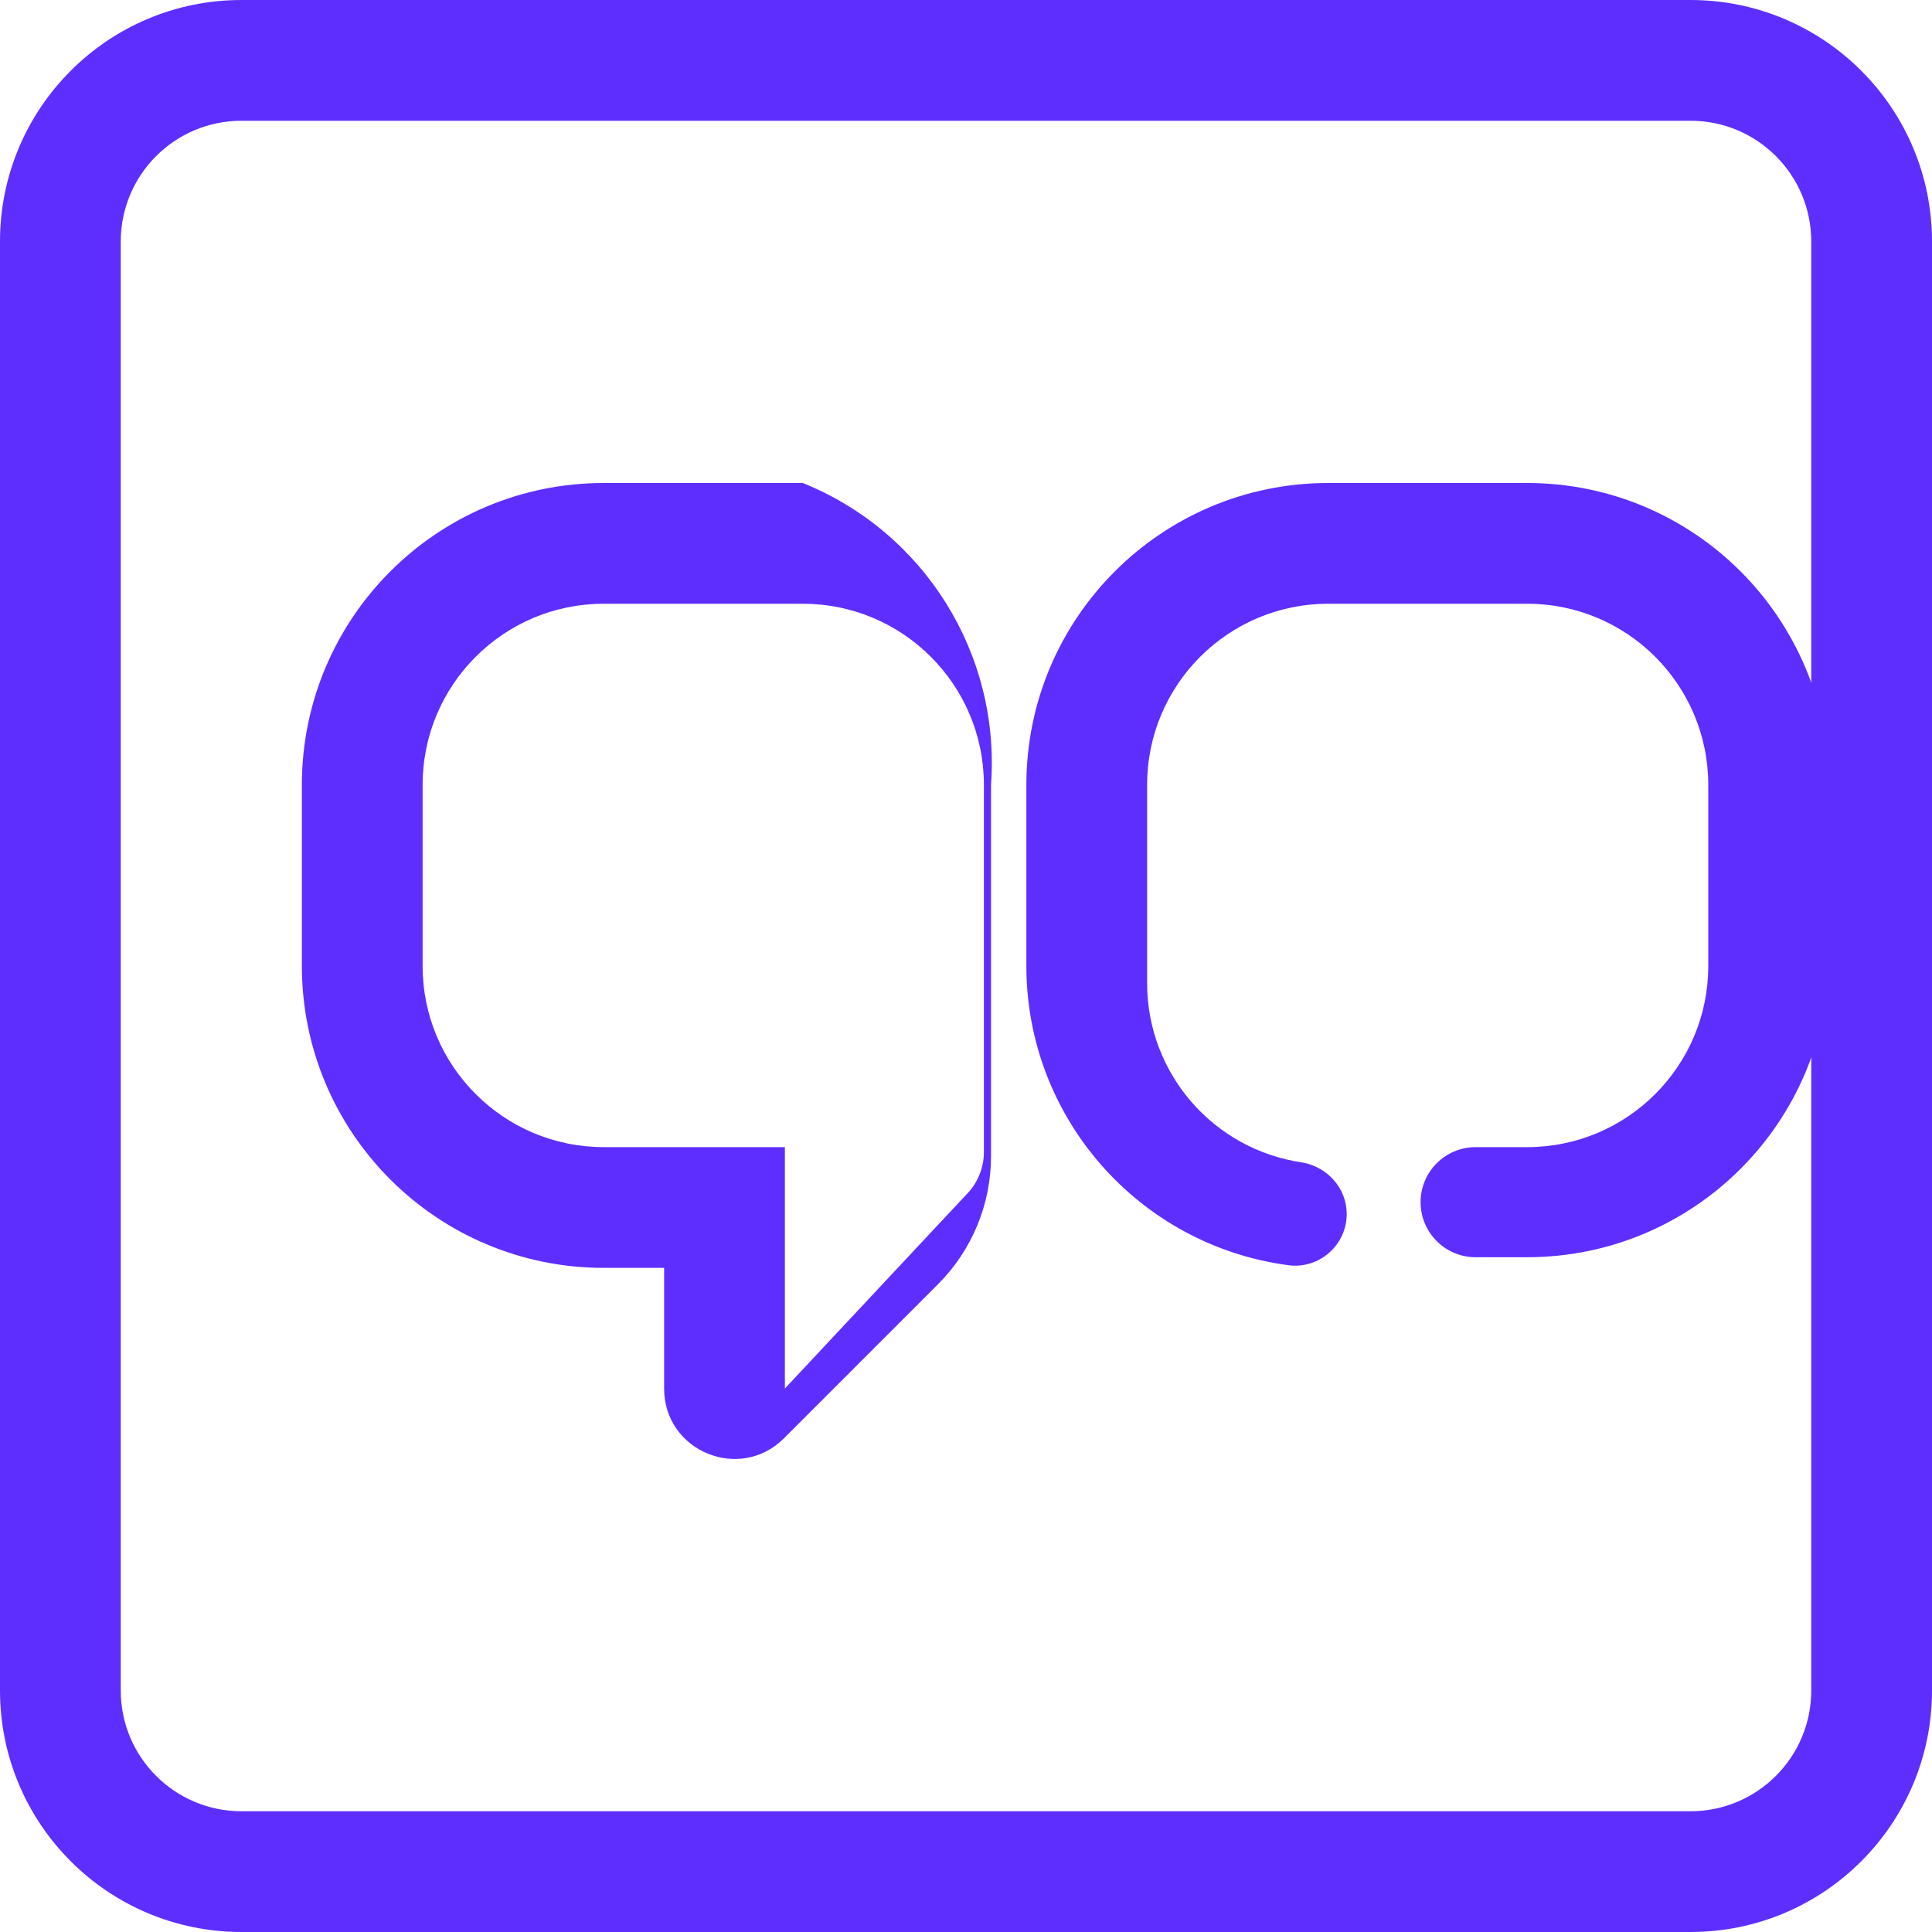
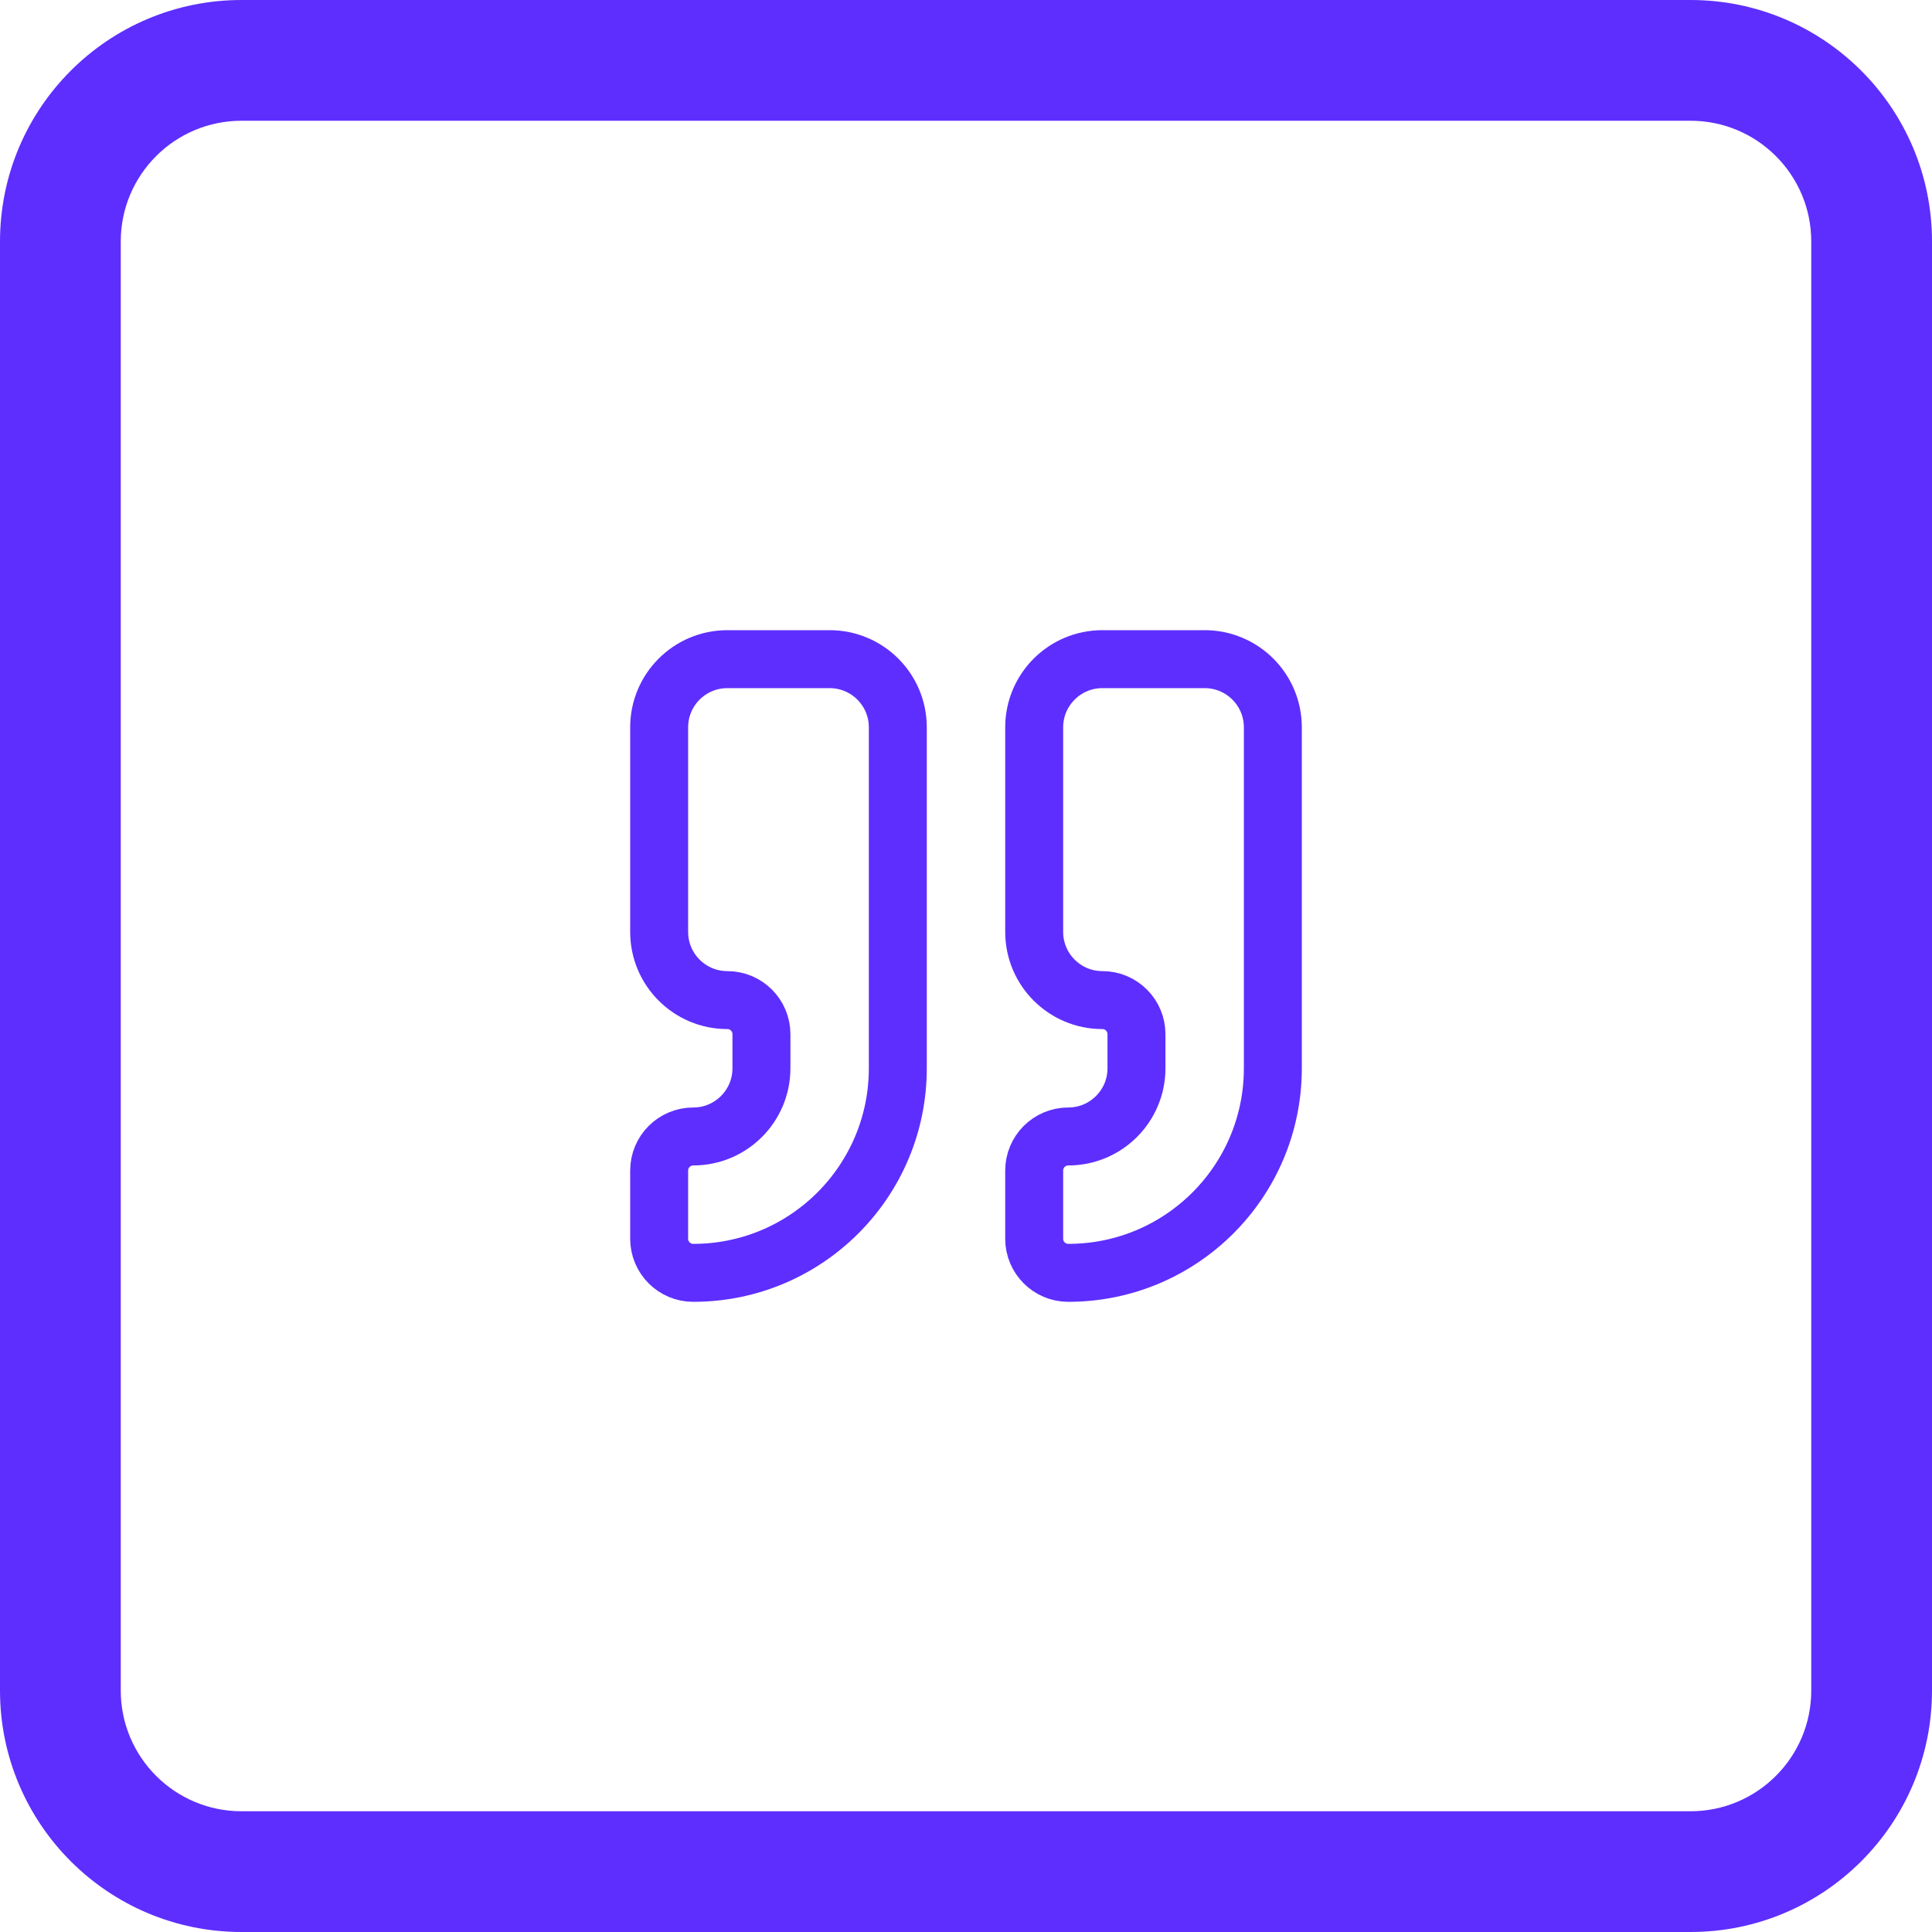
<svg xmlns="http://www.w3.org/2000/svg" width="170" height="170" viewBox="0 0 170 170" fill="none">
-   <path fill="#5E2EFF" d="M0 21.25A21.25 21.25 0 0 1 21.25 0h127.5A21.25 21.25 0 0 1 170 21.25v127.5A21.25 21.25 0 0 1 148.75 170H21.25A21.25 21.25 0 0 1 0 148.75V21.25Zm159.375 0a10.623 10.623 0 0 0-10.625-10.625H21.25A10.625 10.625 0 0 0 10.625 21.25v127.5a10.625 10.625 0 0 0 10.625 10.625h127.5a10.625 10.625 0 0 0 10.625-10.625V21.25Z" />
-   <path fill="#5E2EFF" d="M53.125 42.5A26.563 26.563 0 0 0 26.563 69.063v15.937A26.563 26.563 0 0 0 53.125 111.563h5.313v10.625c0 5.504 6.654 8.26 10.546 4.368l13.55-13.55a15.937 15.937 0 0 0 4.668-11.268V69.063A26.563 26.563 0 0 0 70.638 42.5H53.125Zm-15.938 26.563a15.937 15.937 0 0 1 15.938-15.938h17.512a15.937 15.937 0 0 1 15.938 15.938v32.305a5.313 5.313 0 0 1-1.556 3.756L69.063 122.18v-21.243H53.125a15.937 15.937 0 0 1-15.938-15.937V69.063Z" />
-   <path fill="#5E2EFF" d="M116.875 42.5a26.563 26.563 0 0 0-26.563 26.563v15.937a26.563 26.563 0 0 0 23.073 26.331c2.706.349 5.115-1.784 5.115-4.513 0-2.246-1.671-4.115-3.88-4.527a15.938 15.938 0 0 1-13.683-15.79V69.062A15.937 15.937 0 0 1 116.875 53.125h17.5a15.937 15.937 0 0 1 15.938 15.938v15.937A15.937 15.937 0 0 1 134.375 100.938h-4.531a4.844 4.844 0 0 0-4.844 4.843c0 2.674 2.168 4.844 4.844 4.844h4.531a26.563 26.563 0 0 0 26.563-26.562V69.062A26.563 26.563 0 0 0 134.375 42.5h-17.5Z" />
+   <path fill="#5E2EFF" d="M0 21.25A21.25 21.25 0 0 1 21.25 0h127.5A21.25 21.25 0 0 1 170 21.25v127.5A21.25 21.25 0 0 1 148.75 170H21.25A21.25 21.25 0 0 1 0 148.75V21.25Zm159.375 0a10.623 10.623 0 0 0-10.625-10.625H21.25A10.625 10.625 0 0 0 10.625 21.25v127.5a10.625 10.625 0 0 0 10.625 10.625h127.5a10.624 10.624 0 0 0 10.625-10.625V21.25Z" />
+   <g transform="translate(49 49) scale(3)">
+     <g fill="none" stroke="#5E2EFF" stroke-width="1.7" stroke-linecap="round" stroke-linejoin="round">
+       <path d="M16 3a2 2 0 0 0-2 2v6a2 2 0 0 0 2 2 1 1 0 0 1 1 1v1a2 2 0 0 1-2 2 1 1 0 0 0-1 1v2a1 1 0 0 0 1 1 6 6 0 0 0 6-6V5a2 2 0 0 0-2-2z" />
+       <path d="M5 3a2 2 0 0 0-2 2v6a2 2 0 0 0 2 2 1 1 0 0 1 1 1v1a2 2 0 0 1-2 2 1 1 0 0 0-1 1v2a1 1 0 0 0 1 1 6 6 0 0 0 6-6V5a2 2 0 0 0-2-2z" />
+     </g>
+   </g>
</svg>
